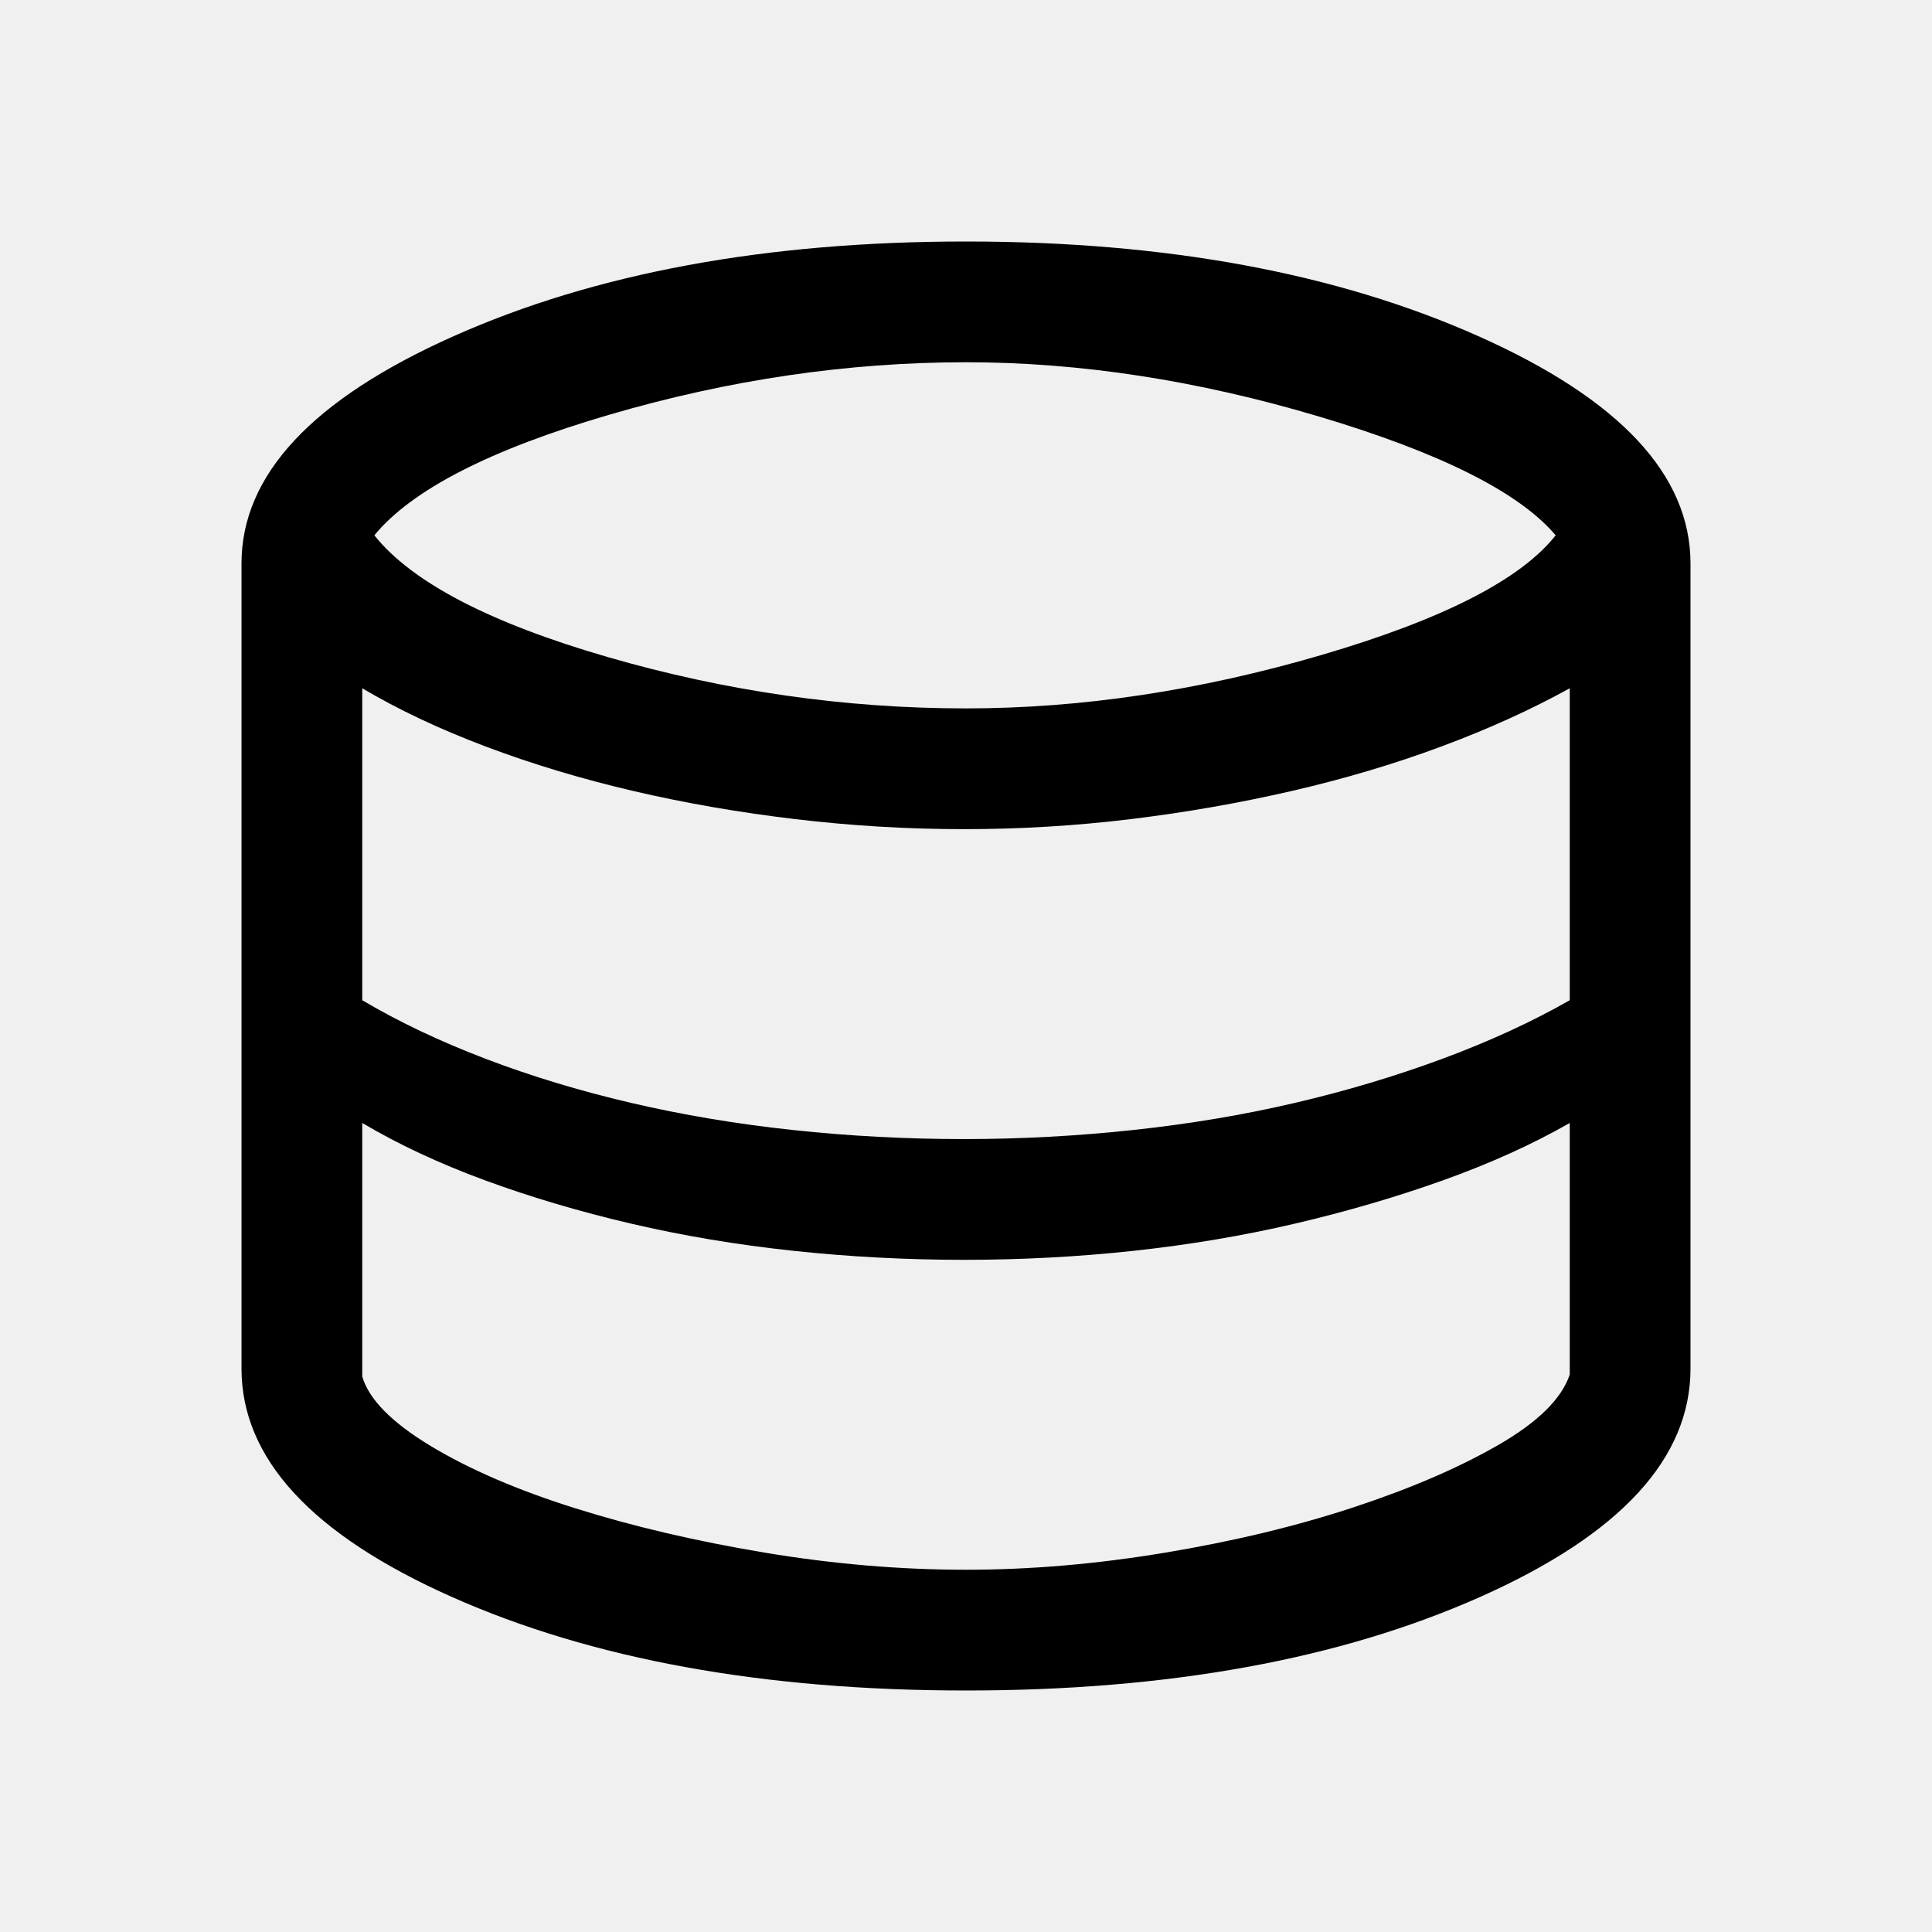
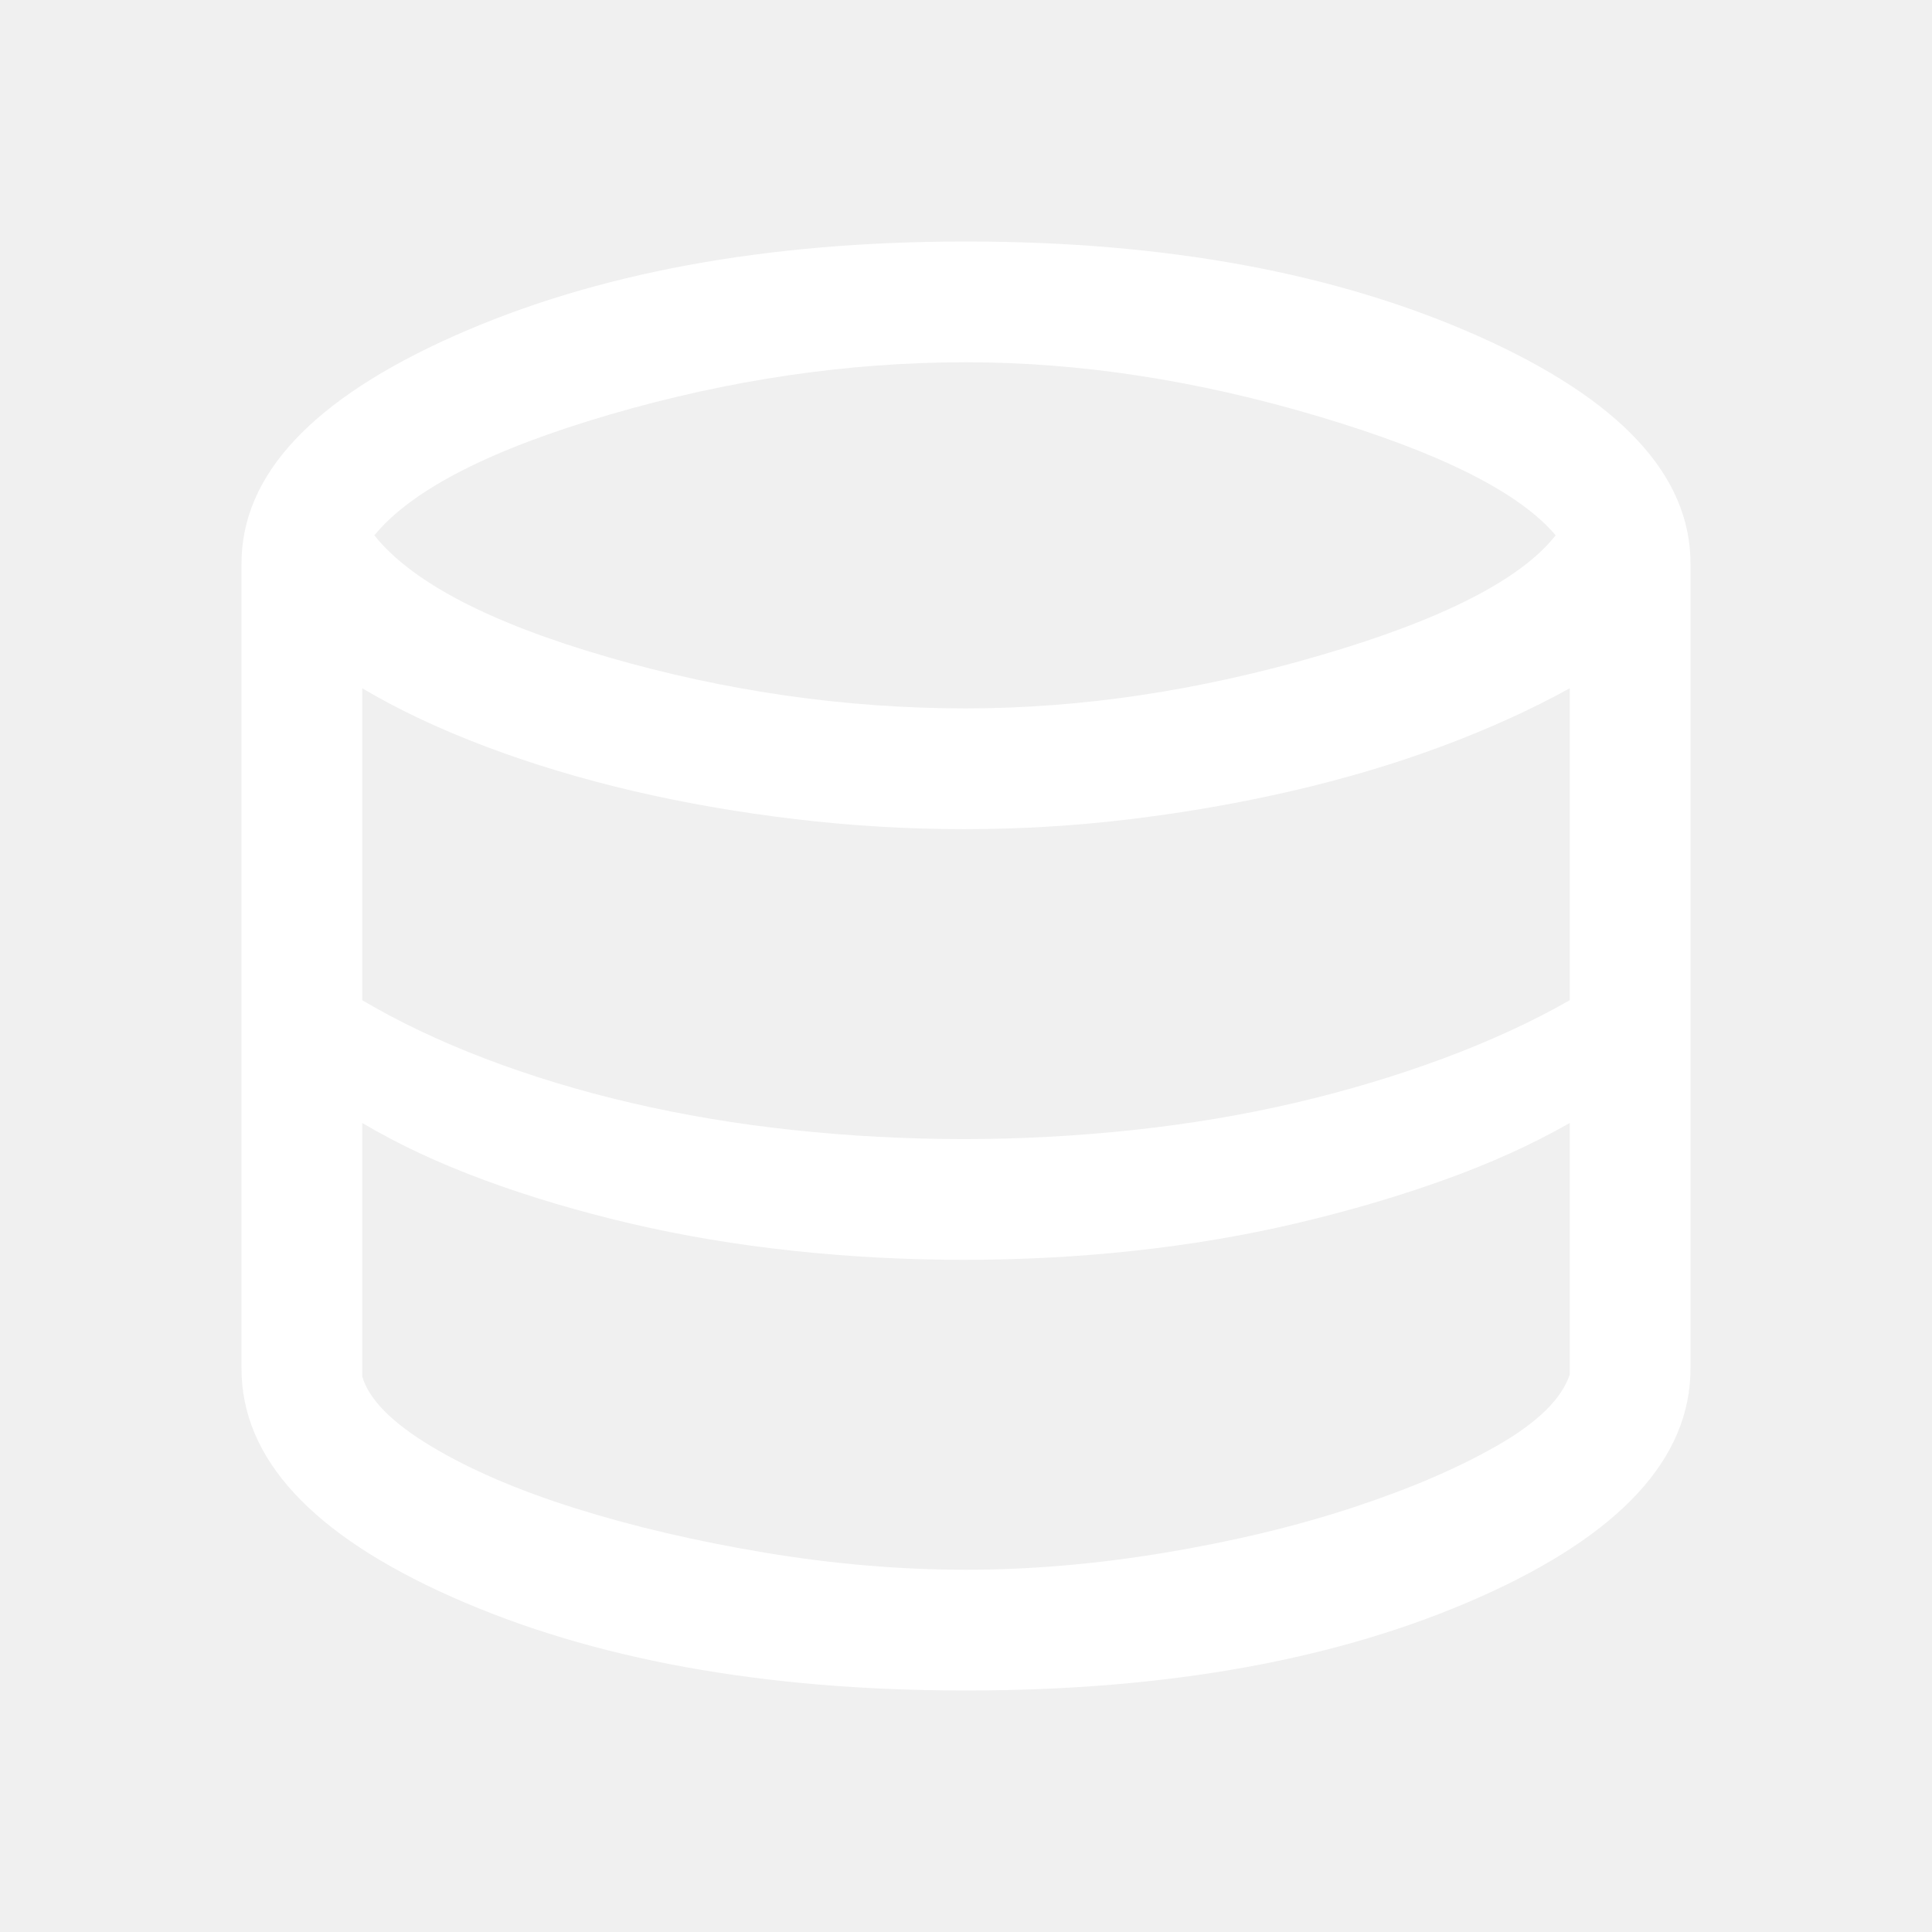
<svg xmlns="http://www.w3.org/2000/svg" height="48" viewBox="0 96 960 960" width="48">
-   <path d="M480 936q-151 0-255.5-46.5T120 776V376q0-66 105.5-113T480 216q149 0 254.5 47T840 376v400q0 67-104.5 113.5T480 936Zm0-488q86 0 176.5-26.5T773 362q-27-32-117.5-59T480 276q-88 0-177 26t-117 60q28 35 116 60.5T480 448Zm-1 214q42 0 84-4.5t80.5-13.5q38.5-9 73.5-22t63-29V438q-29 16-64 29t-74 22q-39 9-80 14t-83 5q-42 0-84-5t-80.5-14q-38.5-9-73-22T180 438v155q27 16 61 29t72.5 22q38.5 9 80.5 13.5t85 4.5Zm1 214q48 0 99-8.5t93.5-22.5q42.5-14 72-31t35.5-35V654q-28 16-63 28.5T643.5 704q-38.5 9-80 13.5T479 722q-43 0-85-4.5T313.5 704q-38.5-9-72.5-21.5T180 654v126q5 17 34 34.5t72 31q43 13.5 94 22t100 8.5Z" />
+   <path fill="white" d="M480 936q-151 0-255.5-46.5T120 776V376q0-66 105.5-113T480 216q149 0 254.5 47T840 376v400q0 67-104.5 113.5T480 936Zm0-488q86 0 176.5-26.5T773 362q-27-32-117.5-59T480 276q-88 0-177 26t-117 60q28 35 116 60.5T480 448Zm-1 214q42 0 84-4.5t80.5-13.5q38.5-9 73.5-22t63-29V438q-29 16-64 29t-74 22q-39 9-80 14t-83 5q-42 0-84-5t-80.5-14q-38.5-9-73-22T180 438v155q27 16 61 29t72.5 22q38.5 9 80.5 13.5t85 4.5Zm1 214q48 0 99-8.5t93.5-22.5q42.5-14 72-31t35.5-35V654q-28 16-63 28.5T643.5 704q-38.5 9-80 13.5T479 722q-43 0-85-4.5T313.5 704q-38.5-9-72.5-21.5T180 654v126q5 17 34 34.5t72 31q43 13.5 94 22t100 8.5Z" />
</svg>
